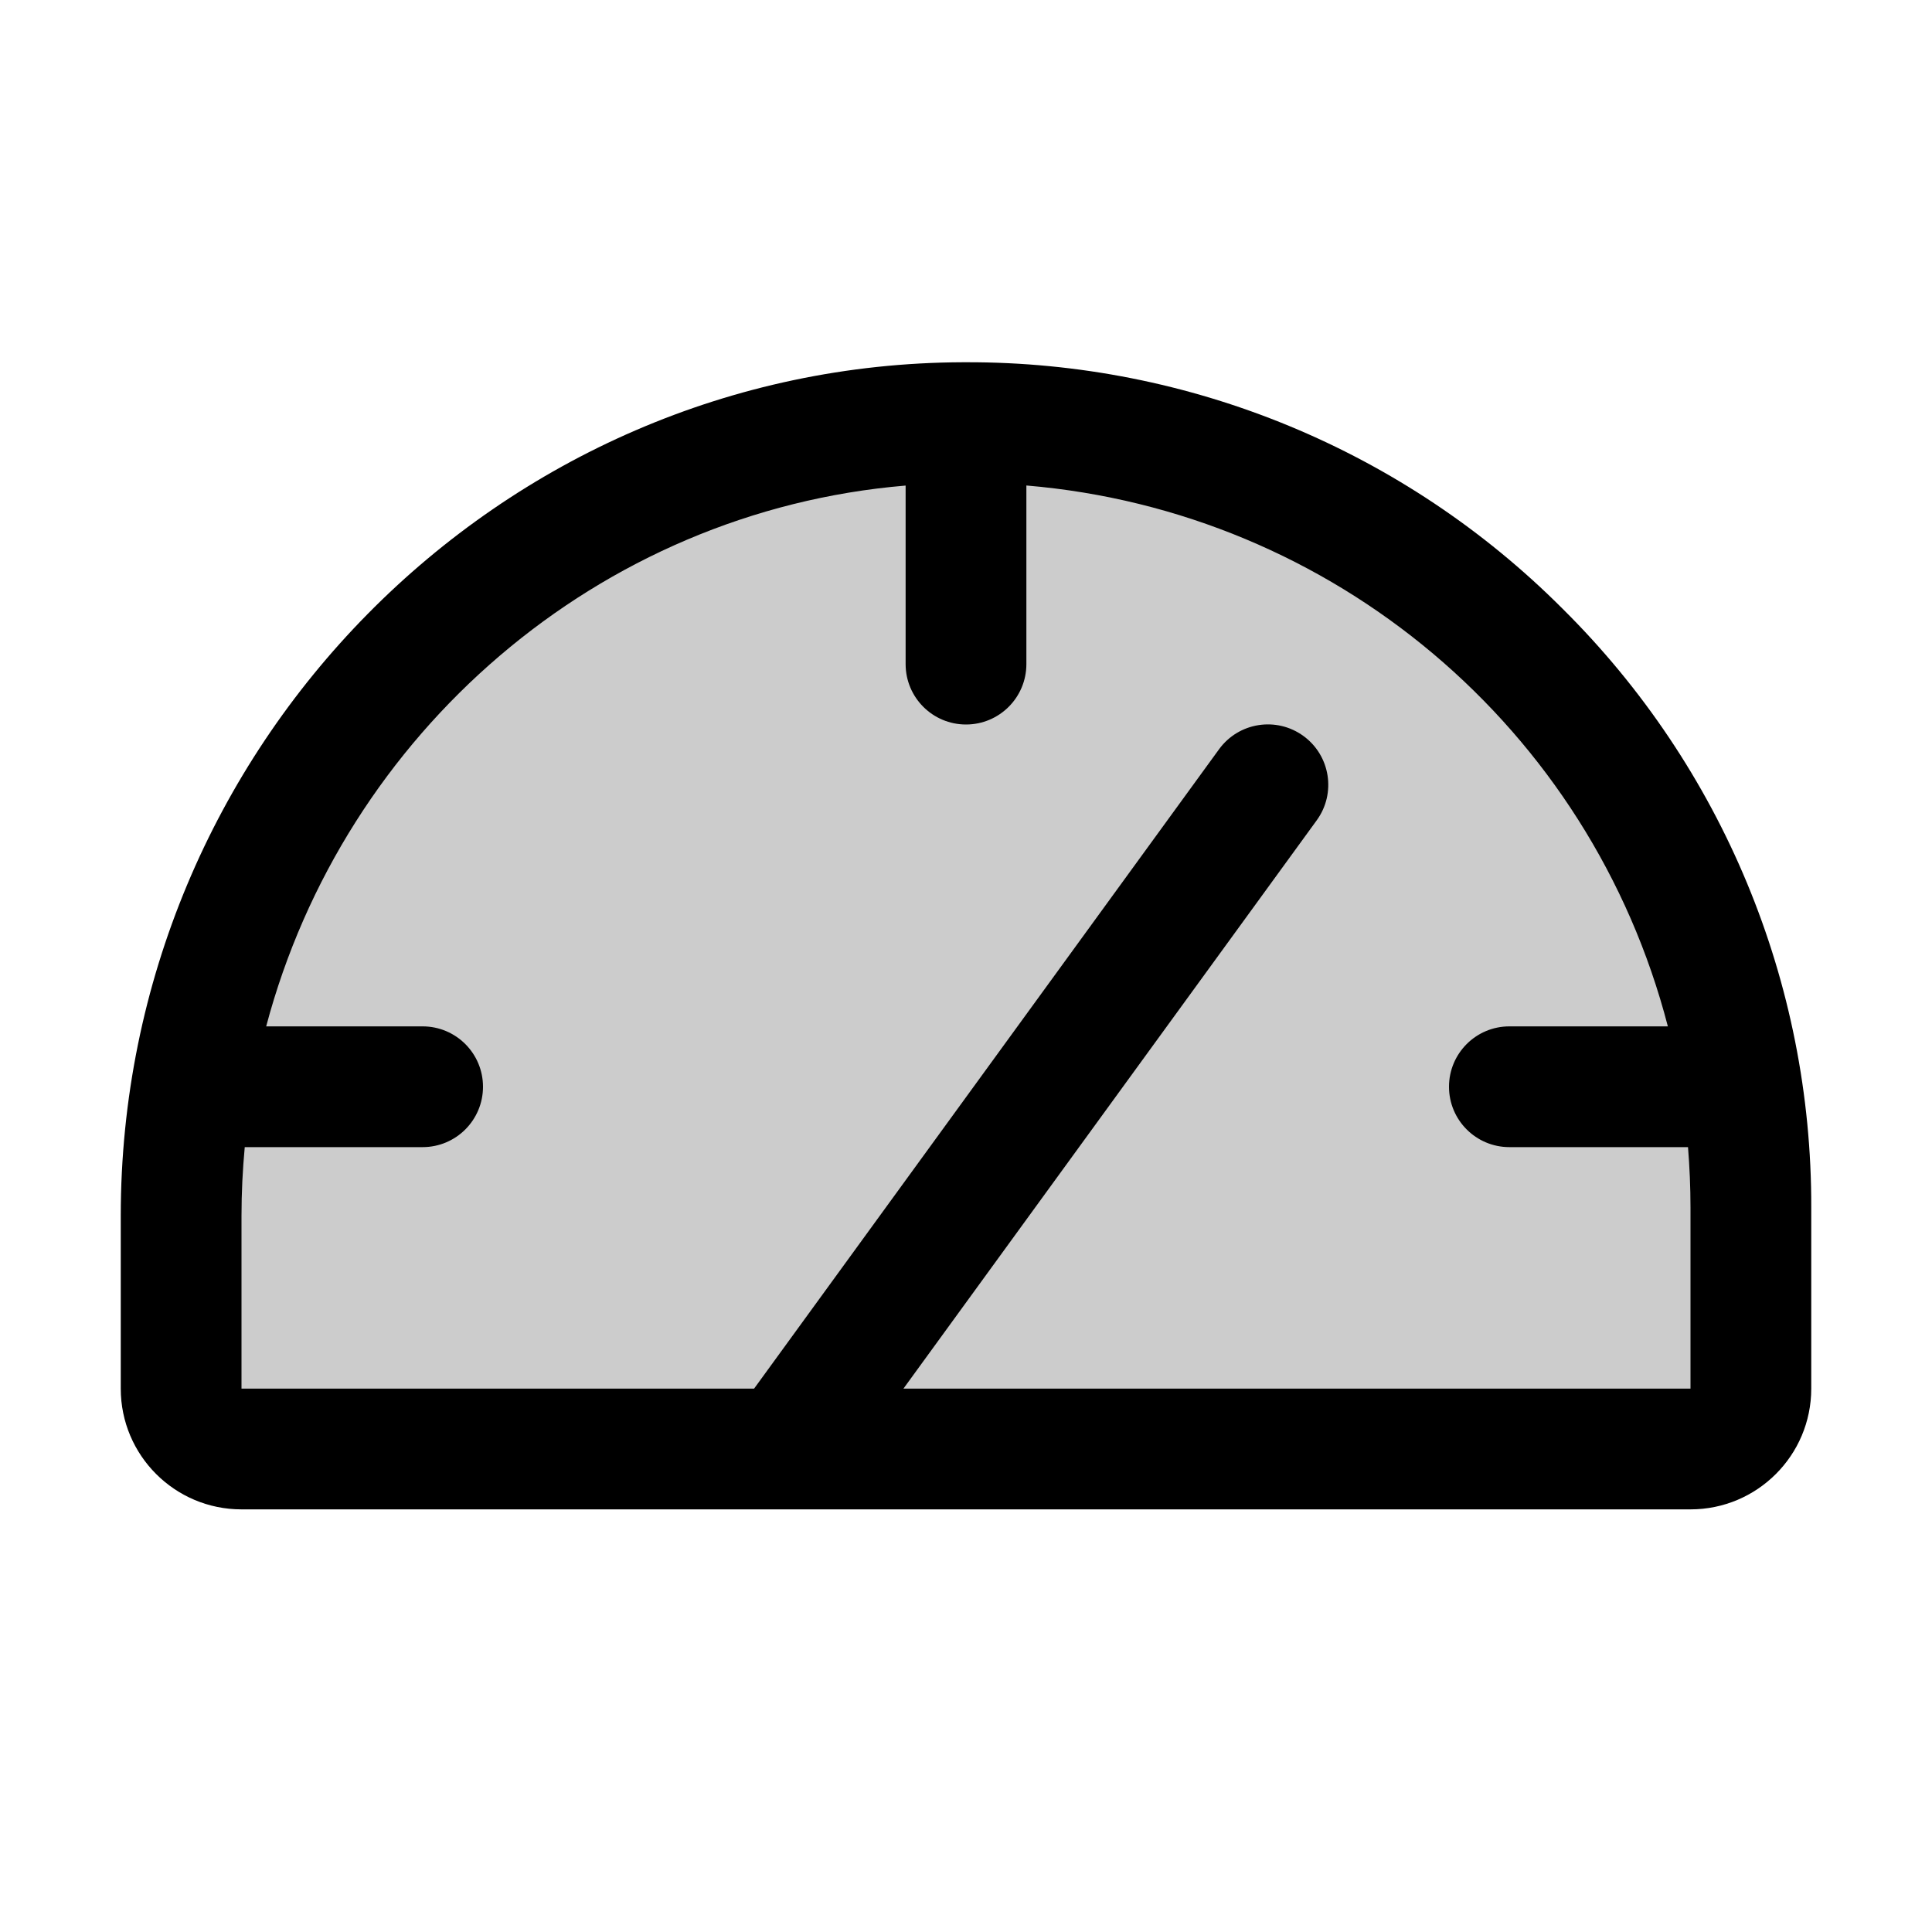
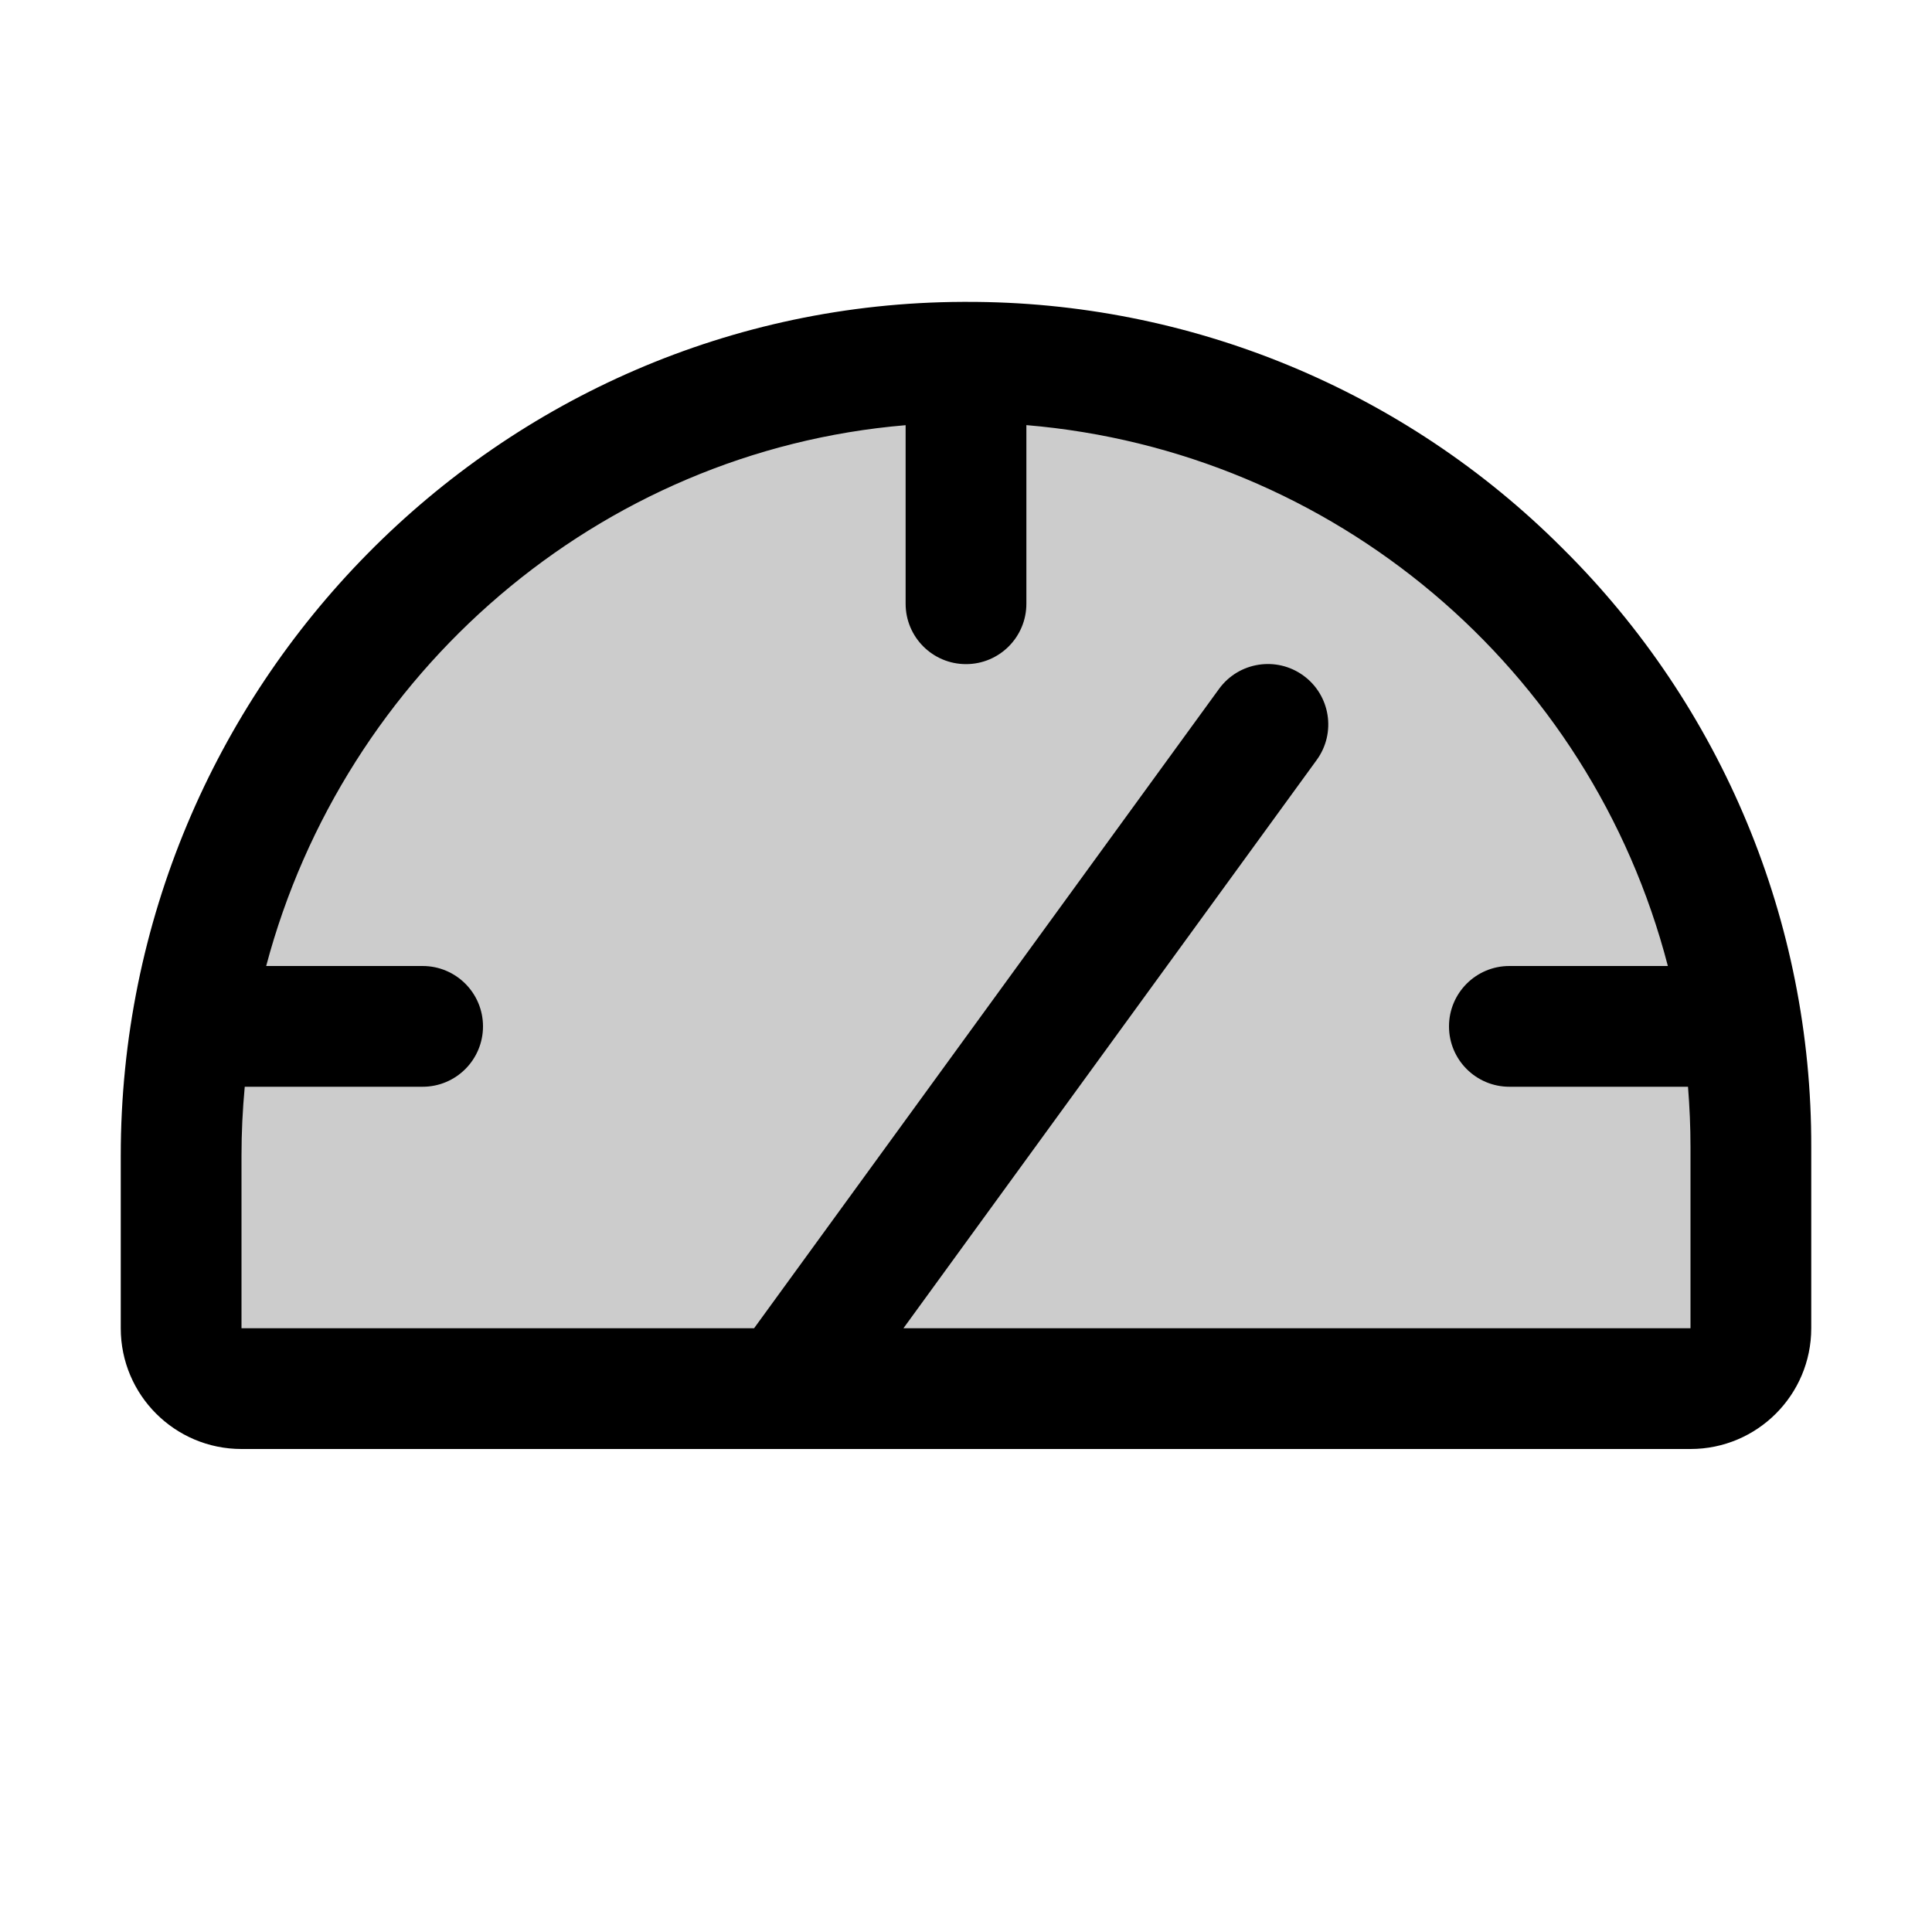
<svg xmlns="http://www.w3.org/2000/svg" viewBox="0 0 256 256" fill="currentColor">
-   <path d="M232,160v24a8,8,0,0,1-8,8H32a8,8,0,0,1-8-8V161.13C24,103.65,70.15,56.2,127.63,56A104,104,0,0,1,232,160Z" opacity="0.2" />
-   <path d="M207.06,80.67A111.24,111.24,0,0,0,128,48h-.4C66.07,48.21,16,99,16,161.13V184a16,16,0,0,0,16,16H224a16,16,0,0,0,16-16V160A111.25,111.25,0,0,0,207.06,80.67ZM224,184H119.71l54.76-75.3a8,8,0,0,0-12.94-9.42L99.92,184H32V161.13c0-3.08.15-6.12.43-9.13H56a8,8,0,0,0,0-16H35.27c10.32-38.86,44-68.24,84.73-71.66V88a8,8,0,0,0,16,0V64.33A96.14,96.14,0,0,1,221,136H200a8,8,0,0,0,0,16h23.67c.21,2.65.33,5.31.33,8Z" />
+   <path d="M232,152v24a8,8,0,0,1-8,8H32a8,8,0,0,1-8-8V153.13C24,95.65,70.15,48.2,127.63,48A104,104,0,0,1,232,152Z" opacity="0.2" />
+   <path d="M207.06,72.67A111.24,111.24,0,0,0,128,40h-.4C66.07,40.21,16,91,16,153.13V176a16,16,0,0,0,16,16H224a16,16,0,0,0,16-16V152A111.25,111.25,0,0,0,207.06,72.67ZM224,176H119.71l54.76-75.3a8,8,0,0,0-12.94-9.42L99.92,176H32V153.13c0-3.08.15-6.12.43-9.13H56a8,8,0,0,0,0-16H35.27c10.32-38.86,44-68.24,84.73-71.66V80a8,8,0,0,0,16,0V56.33A96.14,96.14,0,0,1,221,128H200a8,8,0,0,0,0,16h23.67c.21,2.65.33,5.31.33,8Z" />
</svg>
